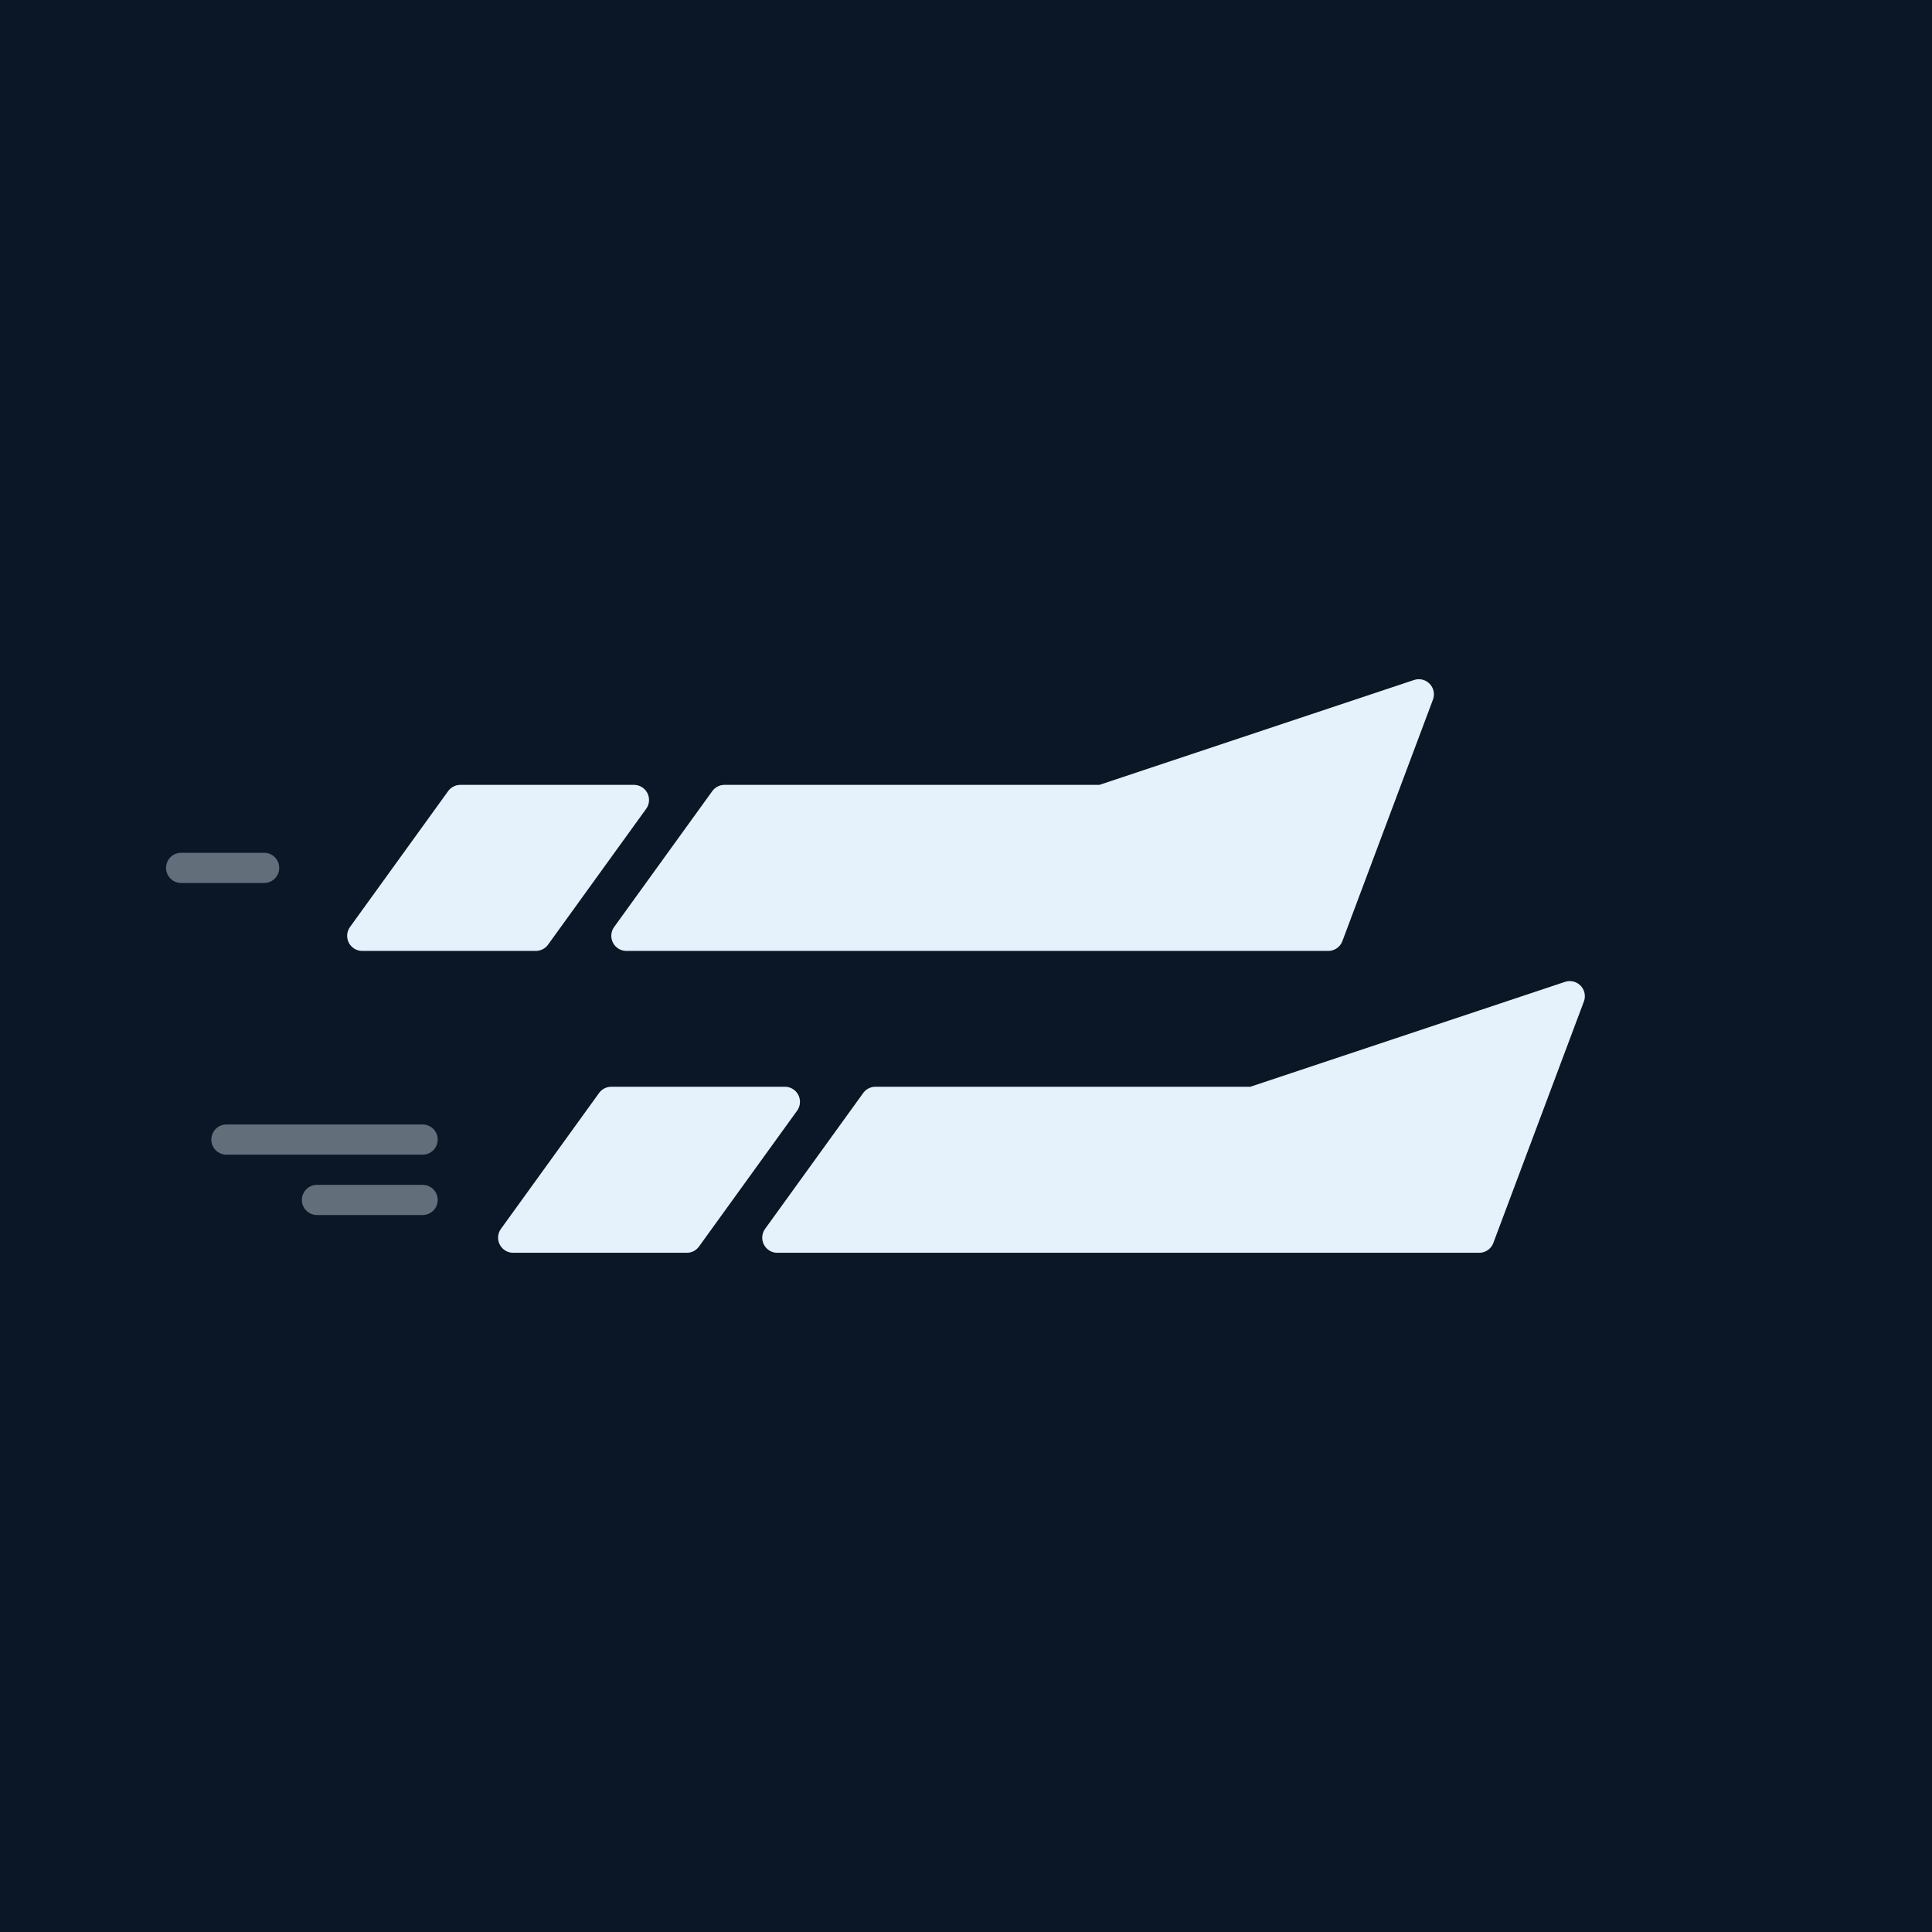
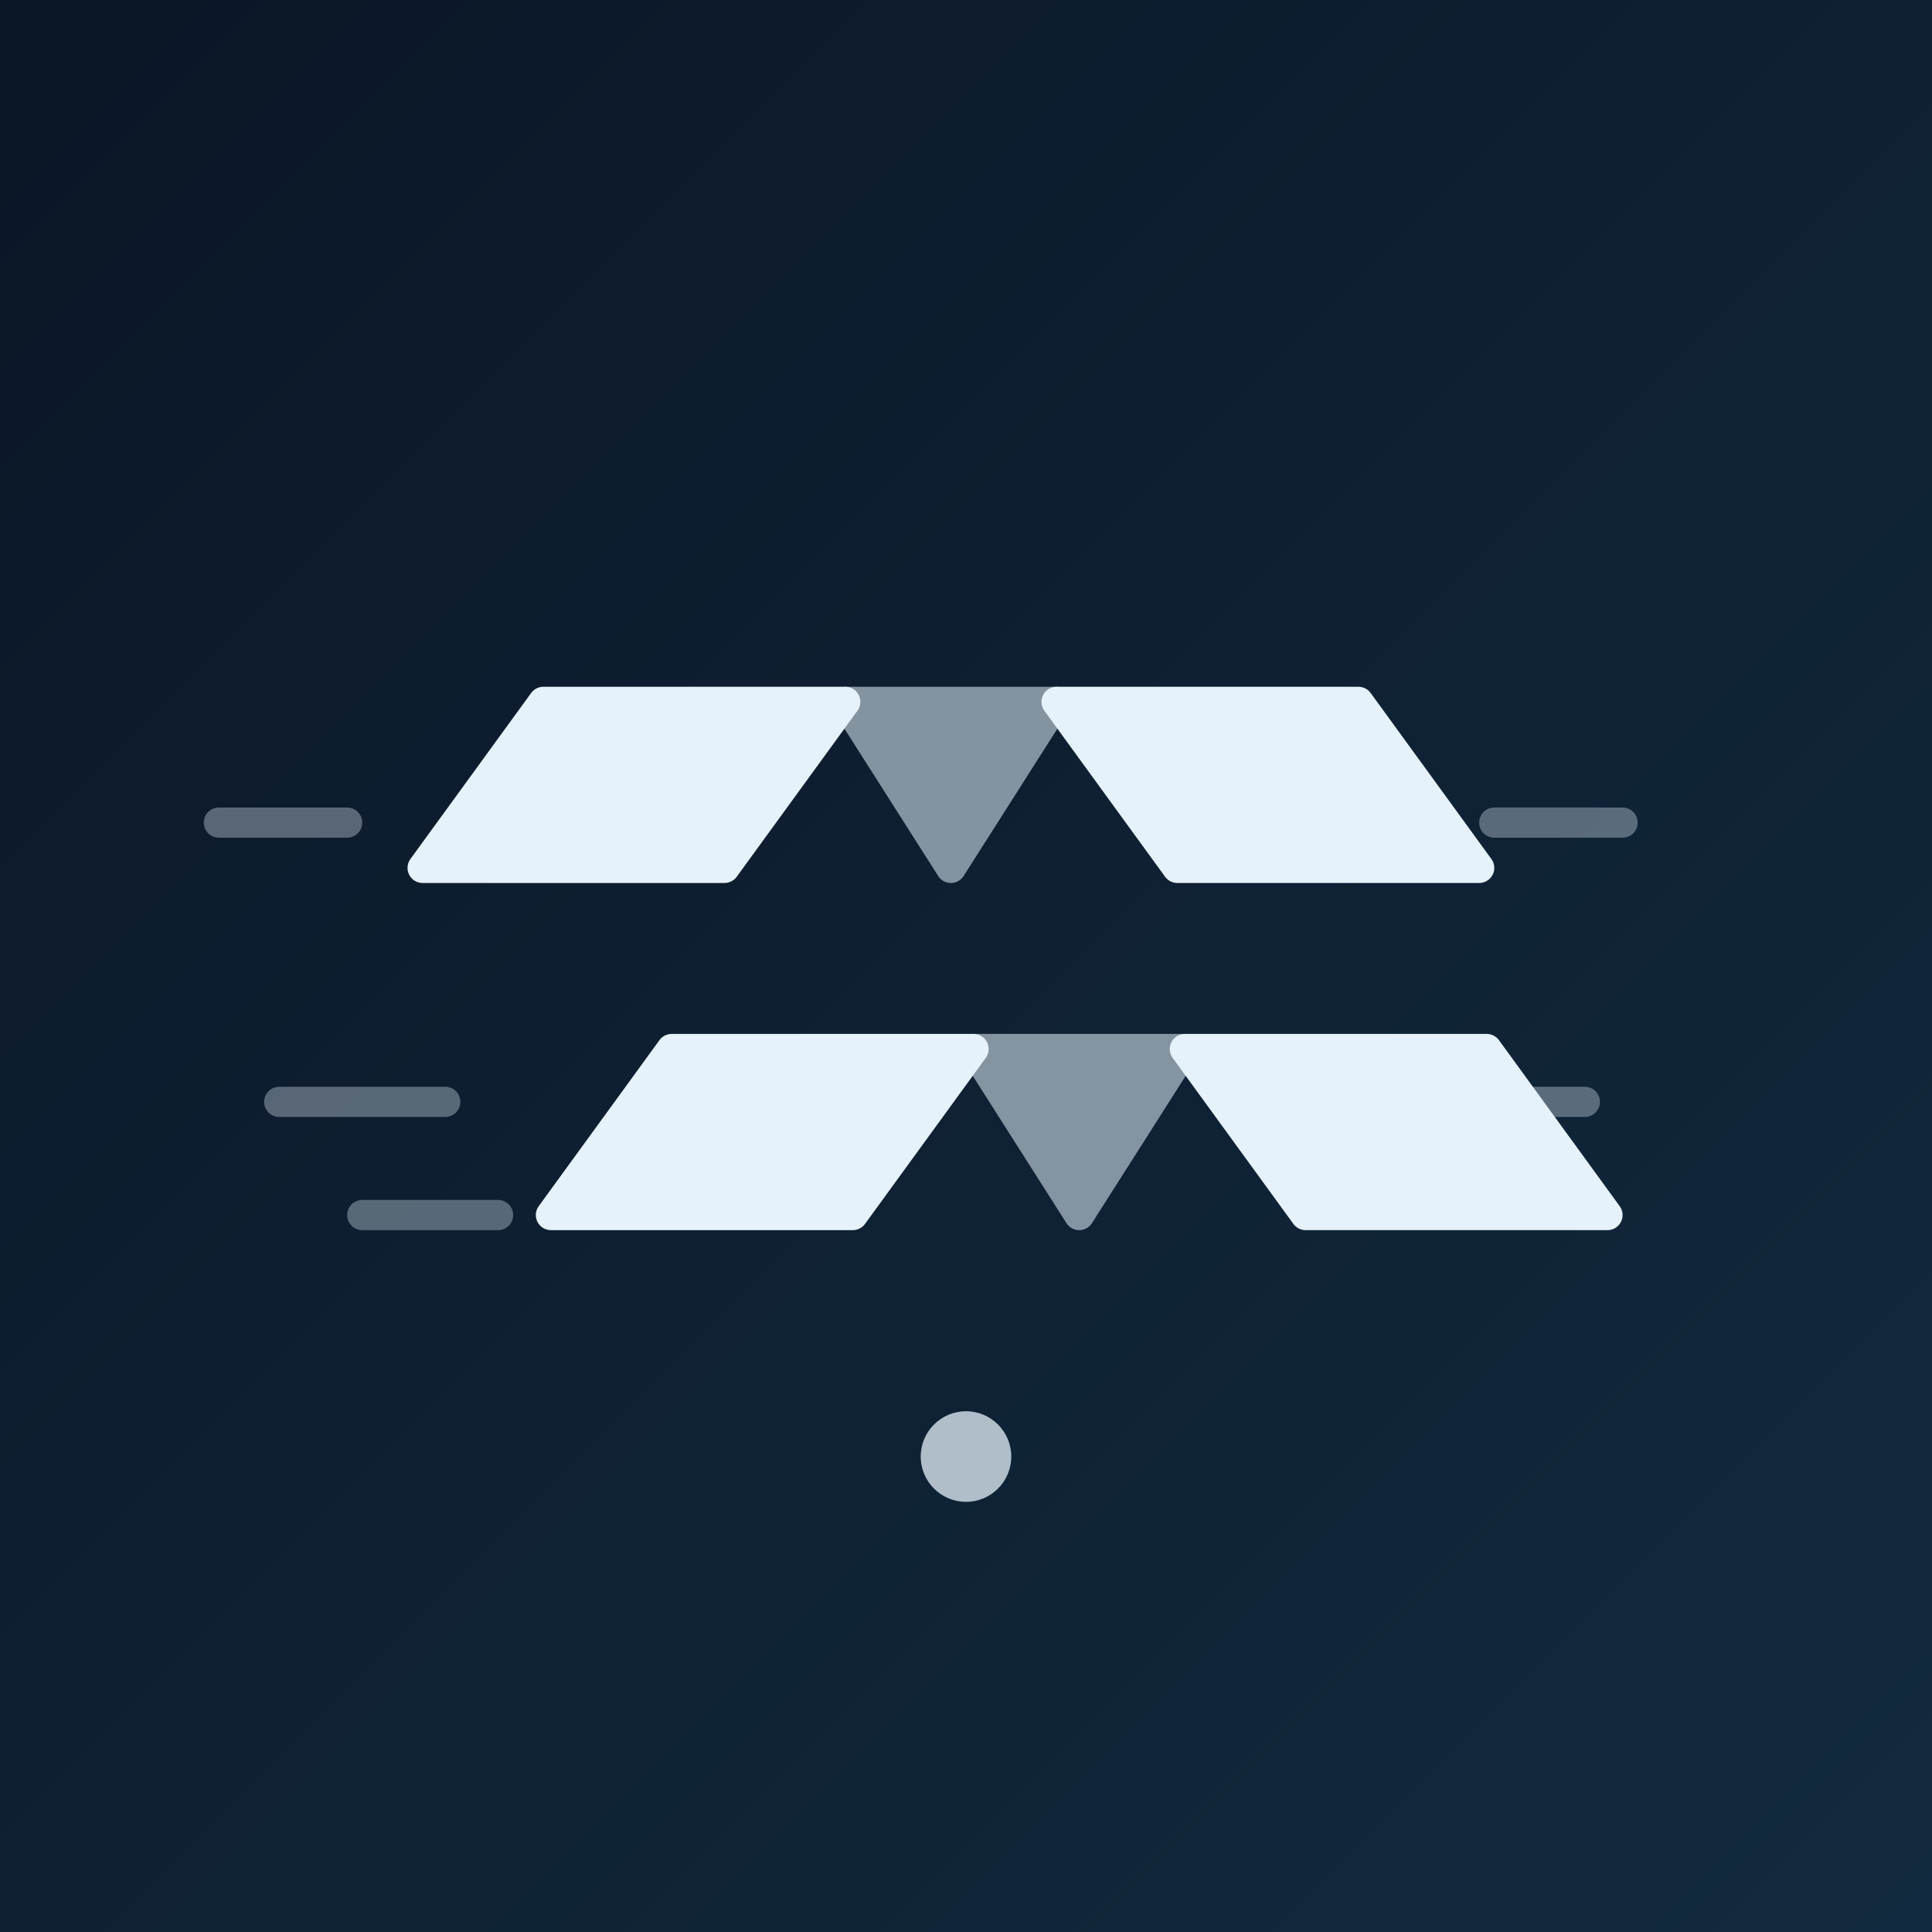
<svg xmlns="http://www.w3.org/2000/svg" viewBox="0 0 512 512" width="512" height="512">
  <defs>
-     <g id="compression">
-       <path d="M104 248L130 212H176L150 248Z" />
-       <path d="M200 212H300L384 184L360 248H174Z" />
+     <linearGradient id="bg" x1="0" y1="0" x2="1" y2="1">
+       <stop offset="0" stop-color="#0B1626" />
+       <stop offset="1" stop-color="#122A3F" />
+     </linearGradient>
+     <g id="compressMark">
+       <path d="M148 208 L228 208 L196 252 L116 252 Z" />
+       <path d="M284 208 L364 208 L396 252 L316 252 Z" />
+       <path d="M228 208 L284 208 L256 252 Z" opacity=".55" />
    </g>
  </defs>
-   <rect width="512" height="512" fill="#0B1626" />
-   <g fill="#E6F2FB" stroke="#E6F2FB" stroke-width="8" stroke-linejoin="round" transform="translate(-8 0)">
-     <use href="#compression" />
-     <use href="#compression" x="40" y="80" />
+   <rect width="512" height="512" fill="url(#bg)" />
+   <g fill="#E6F2FB" stroke="#E6F2FB" stroke-width="8" stroke-linejoin="round" transform="translate(-4 -22)">
+     <use href="#compressMark" />
+     <use href="#compressMark" x="34" y="92" />
  </g>
-   <g stroke="#E6F2FB" stroke-width="8" stroke-linecap="round" opacity=".4">
-     <path d="M48 230H70" />
-     <path d="M60 302H112" />
-     <path d="M84 318H112" />
+   <g stroke="#E6F2FB" stroke-width="8" stroke-linecap="round" opacity=".35">
+     <path d="M58 218H92" />
+     <path d="M74 292H118" />
+     <path d="M96 322H132" />
+     <path d="M396 218H430" />
+     <path d="M382 292H420" />
  </g>
+   <circle cx="256" cy="386" r="12" fill="#E6F2FB" opacity=".75" />
</svg>
